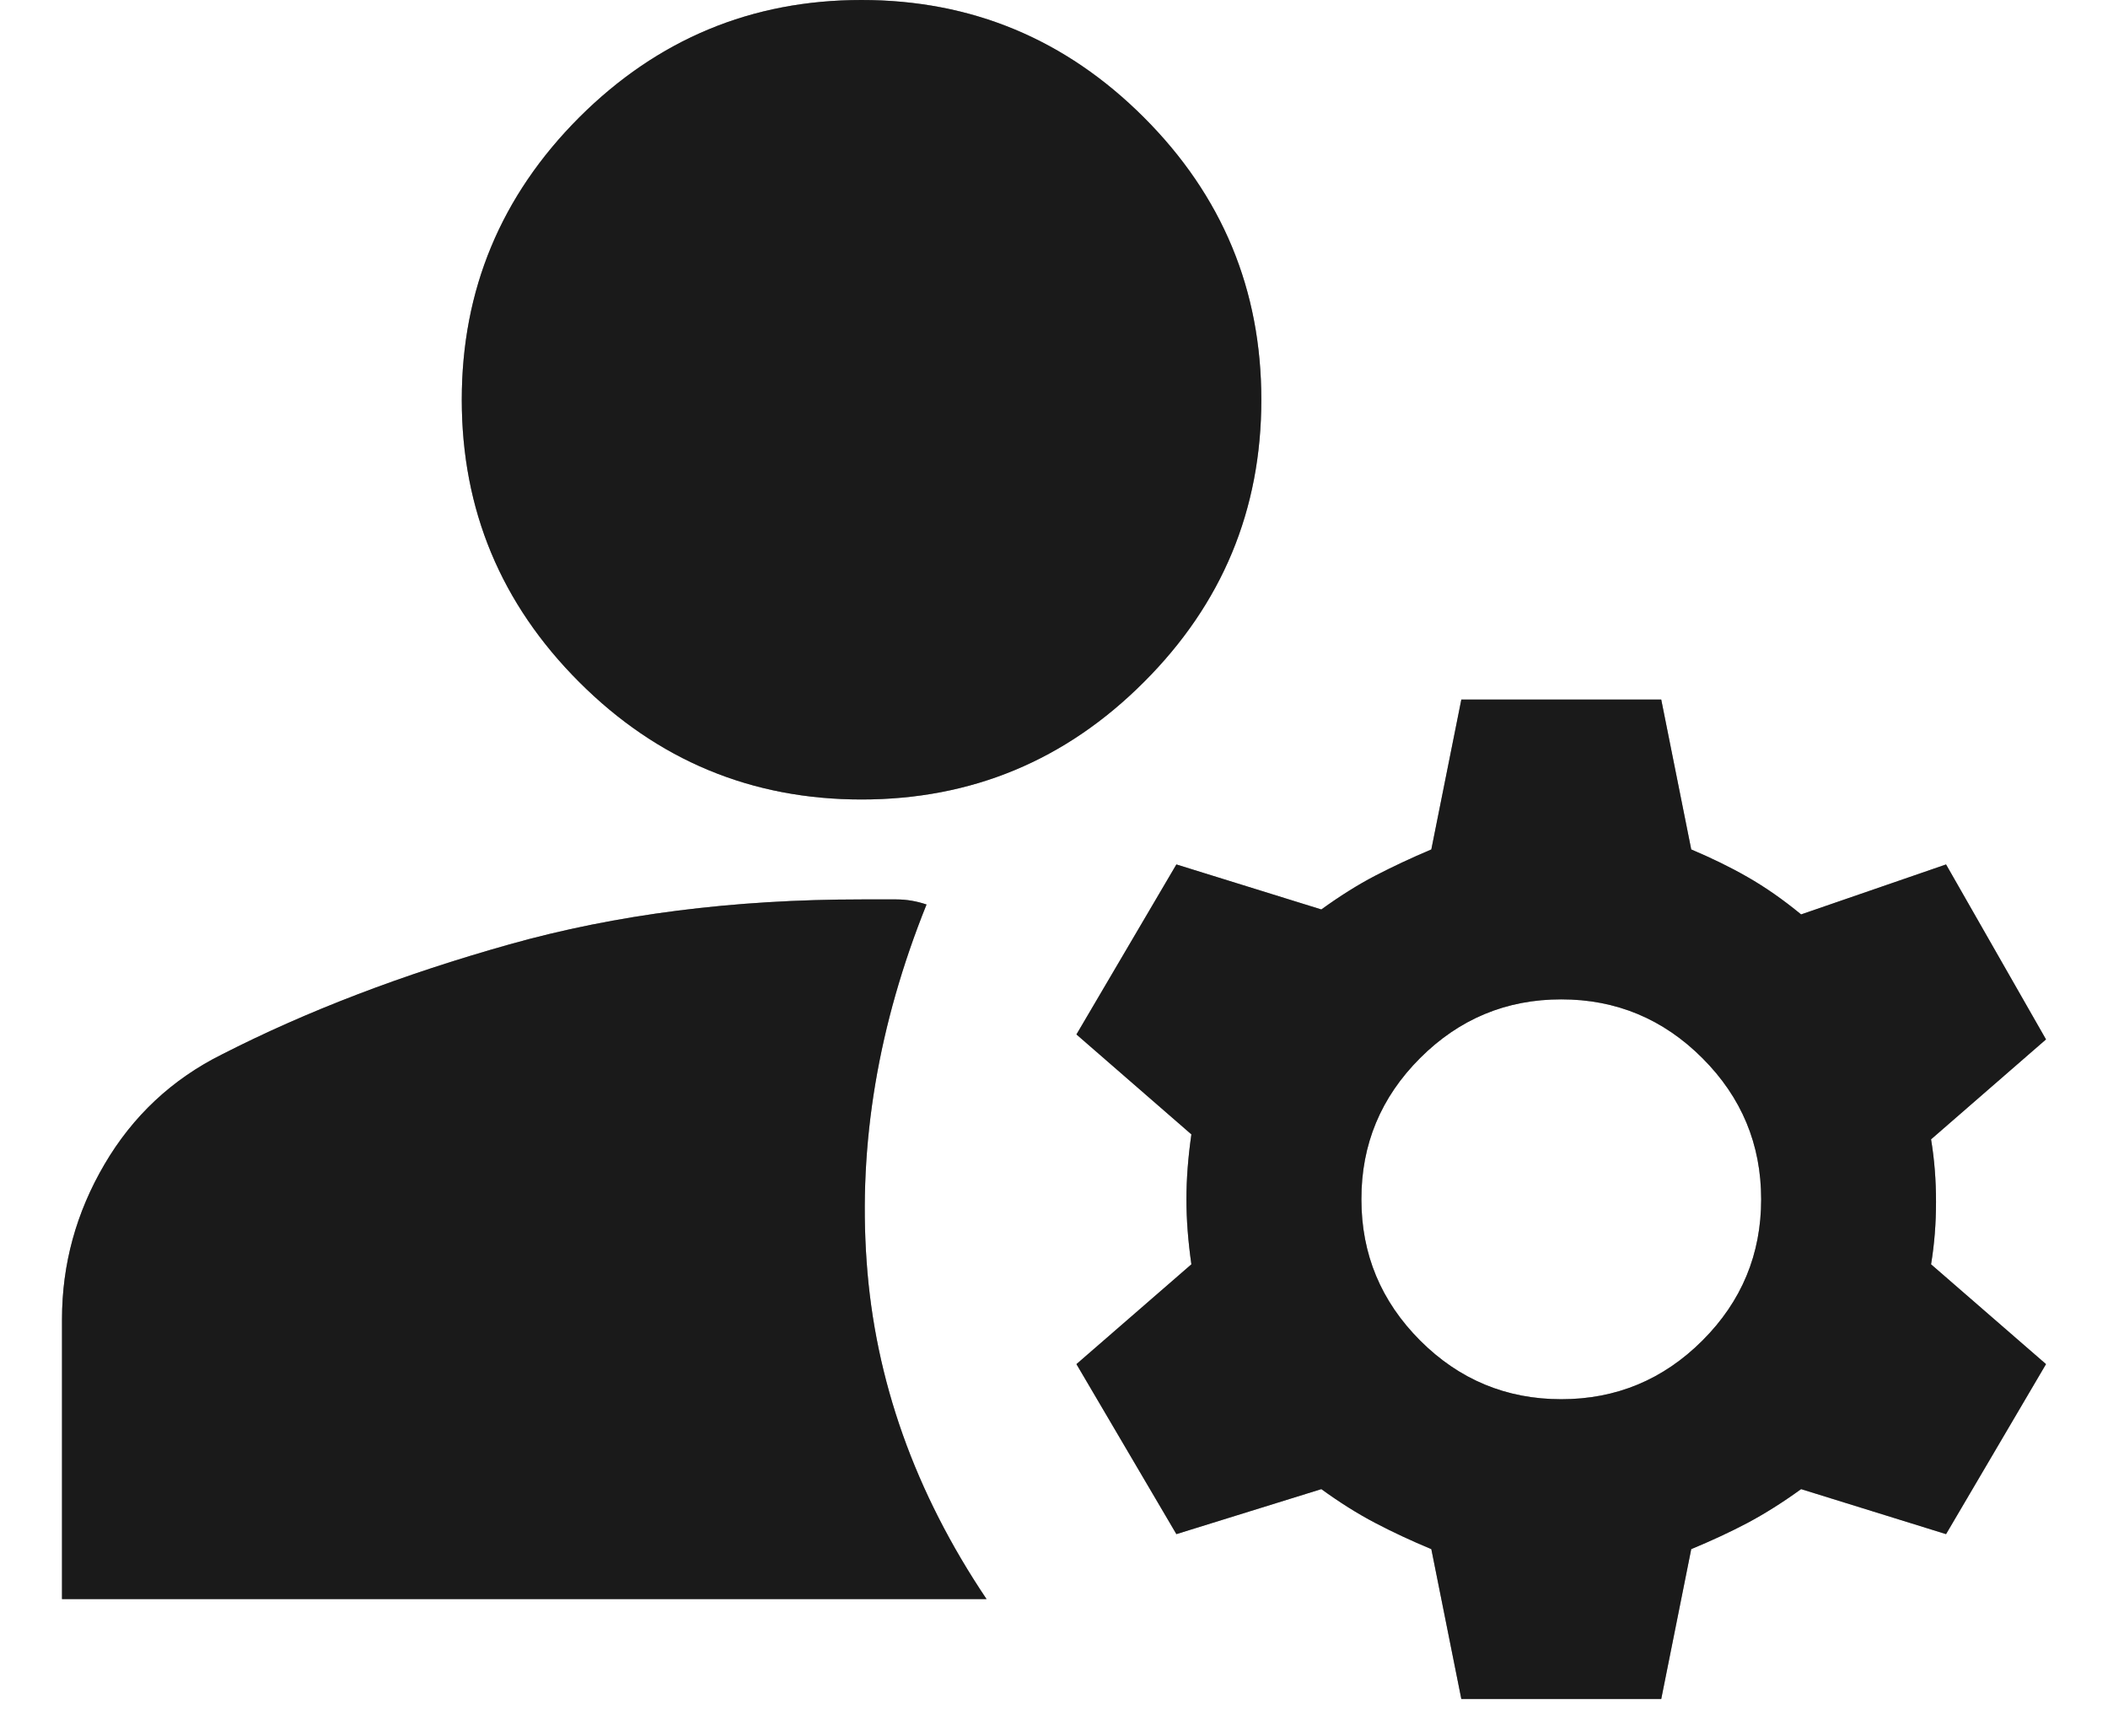
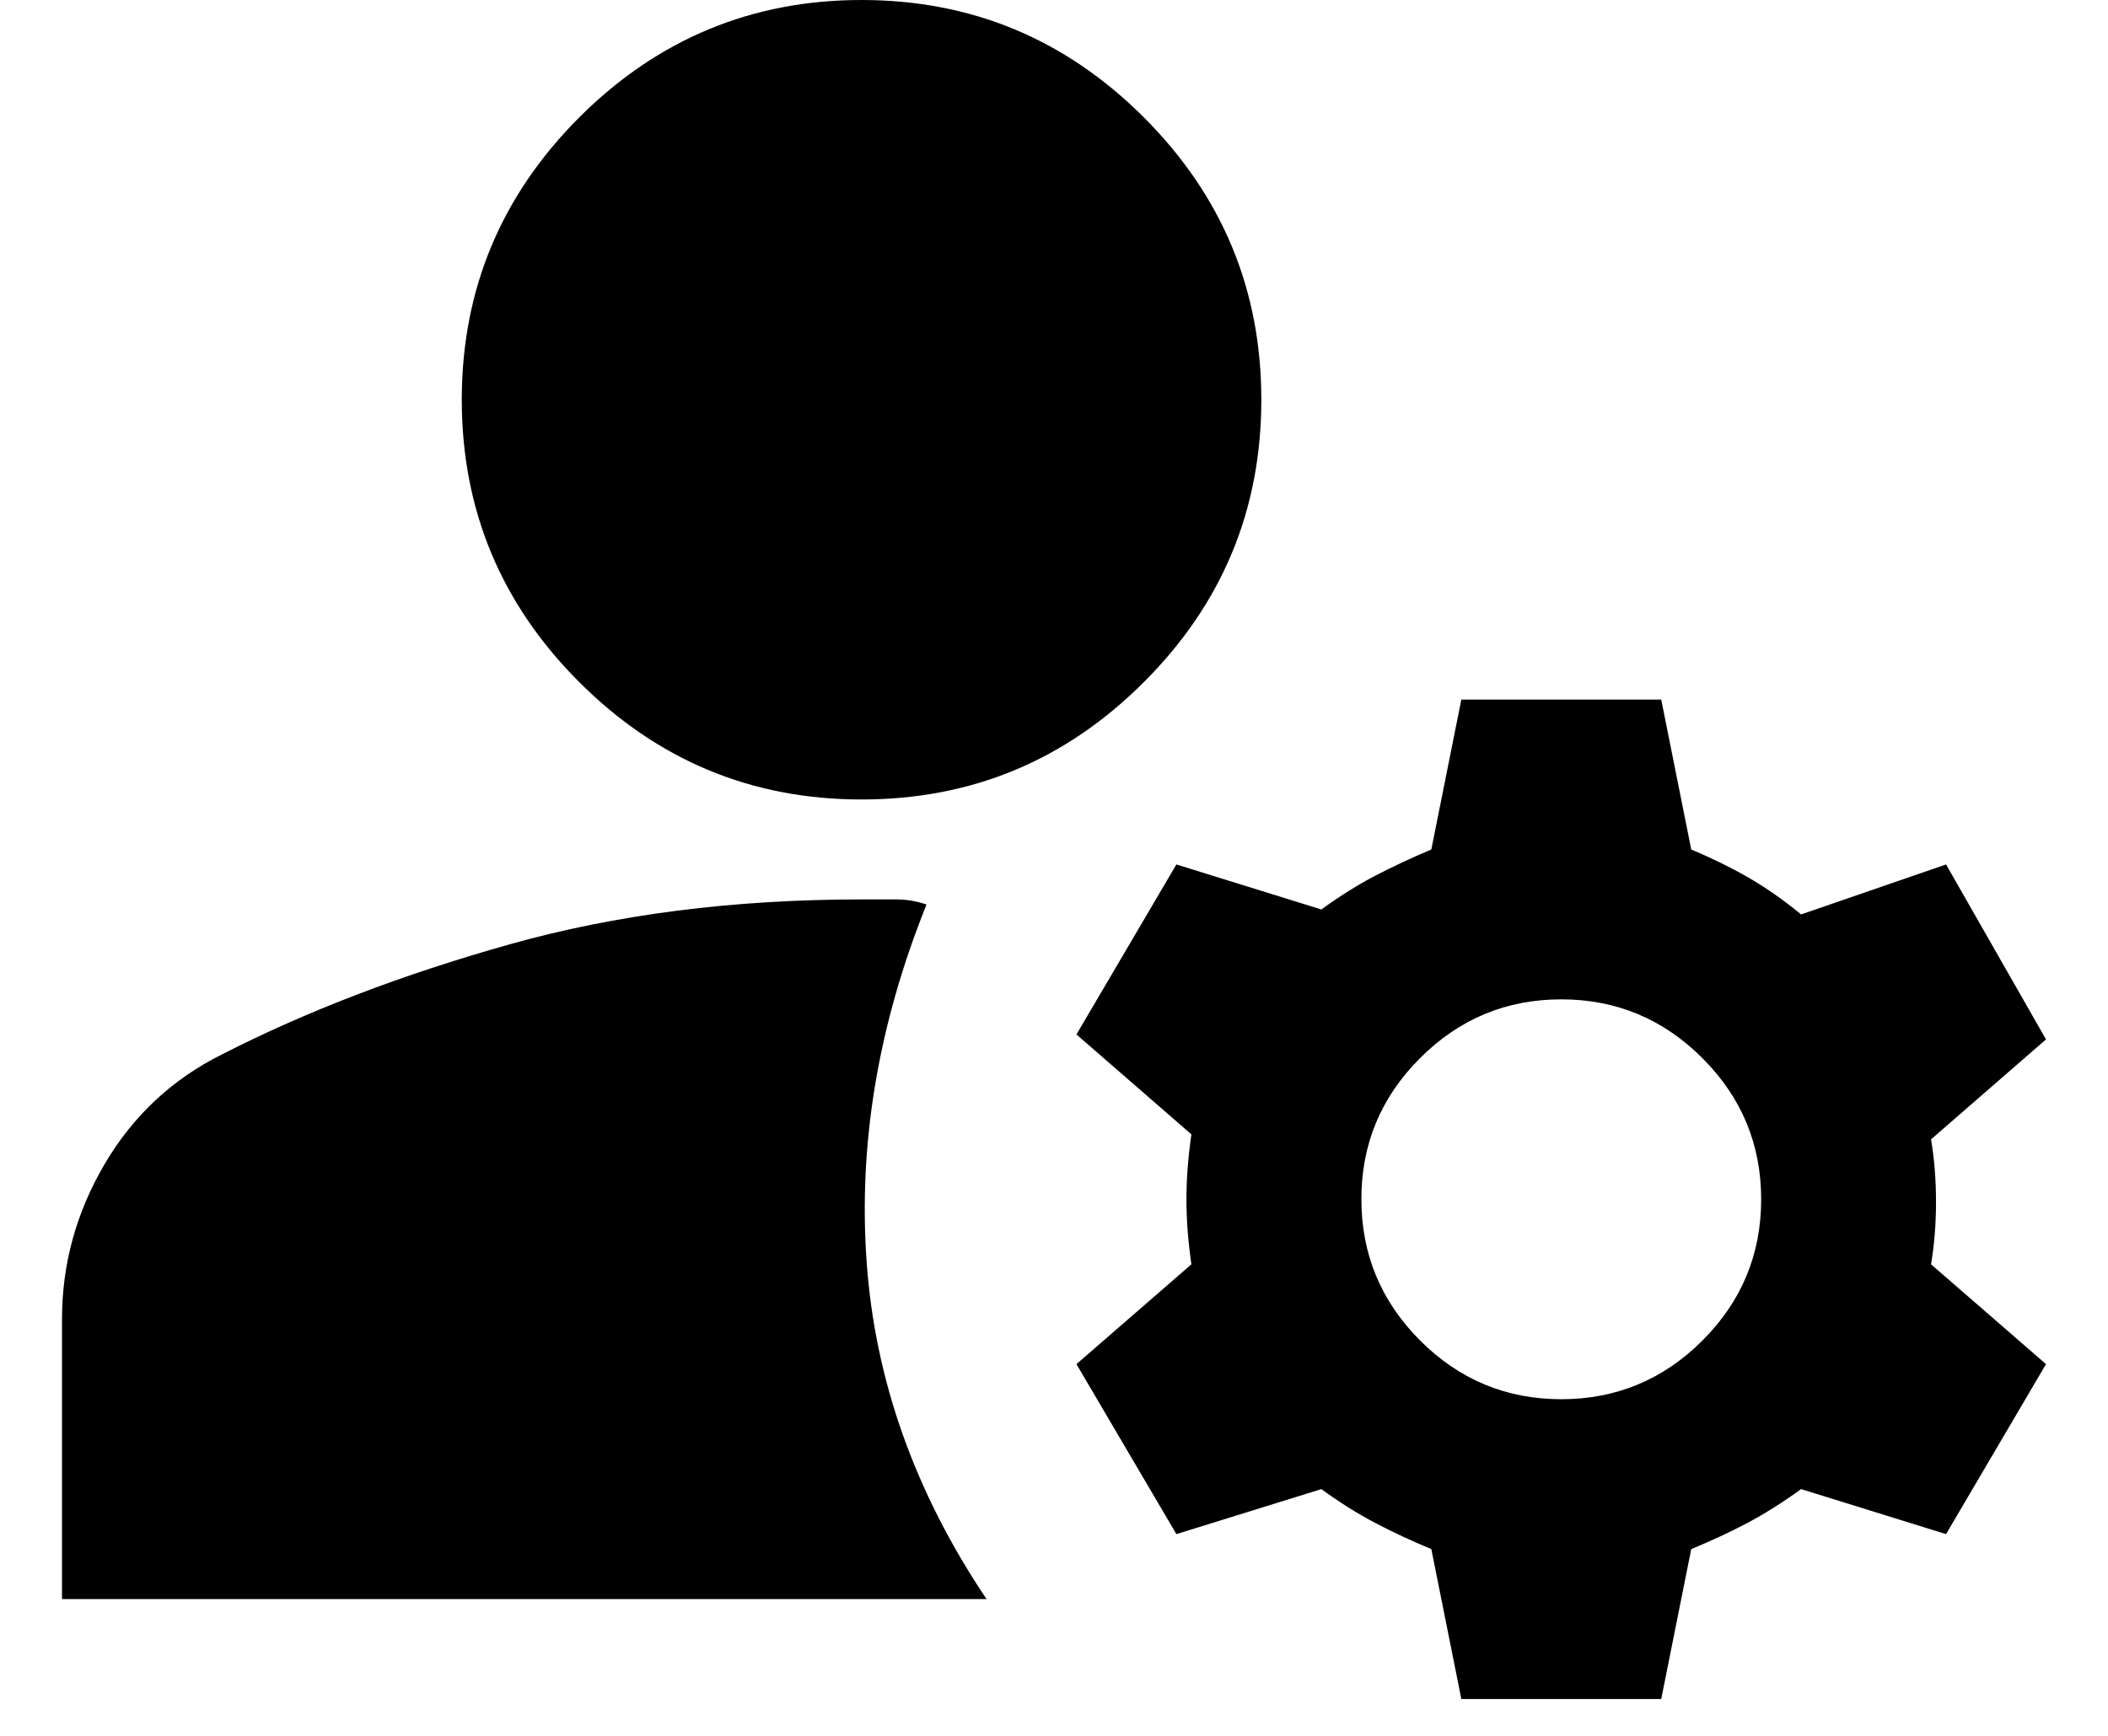
- <svg xmlns="http://www.w3.org/2000/svg" width="17" height="14" viewBox="0 0 17 14" fill="none">
-   <path d="M11.785 13.703L11.543 12.494C11.382 12.427 11.23 12.356 11.089 12.282C10.948 12.208 10.803 12.117 10.656 12.01L9.487 12.373L8.681 11.002L9.608 10.197C9.581 10.008 9.568 9.834 9.568 9.673C9.568 9.511 9.581 9.337 9.608 9.149L8.681 8.343L9.487 6.972L10.656 7.335C10.804 7.228 10.948 7.137 11.09 7.063C11.231 6.99 11.382 6.919 11.543 6.851L11.785 5.642H13.397L13.639 6.851C13.8 6.919 13.951 6.992 14.092 7.073C14.234 7.154 14.378 7.254 14.525 7.375L15.694 6.972L16.5 8.383L15.573 9.189C15.6 9.35 15.613 9.518 15.613 9.693C15.613 9.867 15.6 10.035 15.573 10.197L16.5 11.002L15.694 12.373L14.525 12.01C14.377 12.117 14.233 12.208 14.092 12.283C13.952 12.357 13.8 12.427 13.639 12.494L13.397 13.703H11.785ZM0.5 12.897V10.64C0.5 10.197 0.614 9.78 0.843 9.39C1.071 9.001 1.387 8.705 1.79 8.504C2.475 8.154 3.247 7.859 4.107 7.617C4.967 7.375 5.914 7.254 6.948 7.254H7.23C7.311 7.254 7.392 7.268 7.472 7.295C7.083 8.262 6.921 9.223 6.989 10.176C7.056 11.13 7.378 12.037 7.956 12.897H0.5ZM12.591 11.285C13.034 11.285 13.414 11.127 13.73 10.811C14.046 10.495 14.203 10.115 14.203 9.673C14.203 9.229 14.045 8.85 13.729 8.534C13.413 8.218 13.034 8.06 12.591 8.06C12.147 8.06 11.768 8.218 11.452 8.534C11.136 8.85 10.978 9.23 10.979 9.673C10.979 10.116 11.137 10.495 11.453 10.812C11.768 11.127 12.148 11.285 12.591 11.285ZM6.948 6.448C6.062 6.448 5.303 6.133 4.671 5.501C4.04 4.87 3.724 4.111 3.724 3.224C3.724 2.338 4.04 1.579 4.671 0.947C5.303 0.316 6.062 0 6.948 0C7.835 0 8.594 0.316 9.225 0.947C9.857 1.579 10.172 2.338 10.172 3.224C10.172 4.111 9.857 4.87 9.225 5.501C8.594 6.133 7.835 6.448 6.948 6.448Z" fill="#333333" />
-   <path d="M11.785 13.703L11.543 12.494C11.382 12.427 11.23 12.356 11.089 12.282C10.948 12.208 10.803 12.117 10.656 12.01L9.487 12.373L8.681 11.002L9.608 10.197C9.581 10.008 9.568 9.834 9.568 9.673C9.568 9.511 9.581 9.337 9.608 9.149L8.681 8.343L9.487 6.972L10.656 7.335C10.804 7.228 10.948 7.137 11.09 7.063C11.231 6.99 11.382 6.919 11.543 6.851L11.785 5.642H13.397L13.639 6.851C13.8 6.919 13.951 6.992 14.092 7.073C14.234 7.154 14.378 7.254 14.525 7.375L15.694 6.972L16.5 8.383L15.573 9.189C15.6 9.35 15.613 9.518 15.613 9.693C15.613 9.867 15.6 10.035 15.573 10.197L16.5 11.002L15.694 12.373L14.525 12.01C14.377 12.117 14.233 12.208 14.092 12.283C13.952 12.357 13.8 12.427 13.639 12.494L13.397 13.703H11.785ZM0.5 12.897V10.64C0.5 10.197 0.614 9.78 0.843 9.39C1.071 9.001 1.387 8.705 1.79 8.504C2.475 8.154 3.247 7.859 4.107 7.617C4.967 7.375 5.914 7.254 6.948 7.254H7.23C7.311 7.254 7.392 7.268 7.472 7.295C7.083 8.262 6.921 9.223 6.989 10.176C7.056 11.13 7.378 12.037 7.956 12.897H0.5ZM12.591 11.285C13.034 11.285 13.414 11.127 13.73 10.811C14.046 10.495 14.203 10.115 14.203 9.673C14.203 9.229 14.045 8.85 13.729 8.534C13.413 8.218 13.034 8.06 12.591 8.06C12.147 8.06 11.768 8.218 11.452 8.534C11.136 8.85 10.978 9.23 10.979 9.673C10.979 10.116 11.137 10.495 11.453 10.812C11.768 11.127 12.148 11.285 12.591 11.285ZM6.948 6.448C6.062 6.448 5.303 6.133 4.671 5.501C4.04 4.87 3.724 4.111 3.724 3.224C3.724 2.338 4.04 1.579 4.671 0.947C5.303 0.316 6.062 0 6.948 0C7.835 0 8.594 0.316 9.225 0.947C9.857 1.579 10.172 2.338 10.172 3.224C10.172 4.111 9.857 4.87 9.225 5.501C8.594 6.133 7.835 6.448 6.948 6.448Z" fill="black" fill-opacity="0.2" />
-   <path d="M11.785 13.703L11.543 12.494C11.382 12.427 11.23 12.356 11.089 12.282C10.948 12.208 10.803 12.117 10.656 12.01L9.487 12.373L8.681 11.002L9.608 10.197C9.581 10.008 9.568 9.834 9.568 9.673C9.568 9.511 9.581 9.337 9.608 9.149L8.681 8.343L9.487 6.972L10.656 7.335C10.804 7.228 10.948 7.137 11.09 7.063C11.231 6.99 11.382 6.919 11.543 6.851L11.785 5.642H13.397L13.639 6.851C13.8 6.919 13.951 6.992 14.092 7.073C14.234 7.154 14.378 7.254 14.525 7.375L15.694 6.972L16.5 8.383L15.573 9.189C15.6 9.35 15.613 9.518 15.613 9.693C15.613 9.867 15.6 10.035 15.573 10.197L16.5 11.002L15.694 12.373L14.525 12.01C14.377 12.117 14.233 12.208 14.092 12.283C13.952 12.357 13.8 12.427 13.639 12.494L13.397 13.703H11.785ZM0.5 12.897V10.64C0.5 10.197 0.614 9.78 0.843 9.39C1.071 9.001 1.387 8.705 1.79 8.504C2.475 8.154 3.247 7.859 4.107 7.617C4.967 7.375 5.914 7.254 6.948 7.254H7.23C7.311 7.254 7.392 7.268 7.472 7.295C7.083 8.262 6.921 9.223 6.989 10.176C7.056 11.13 7.378 12.037 7.956 12.897H0.5ZM12.591 11.285C13.034 11.285 13.414 11.127 13.73 10.811C14.046 10.495 14.203 10.115 14.203 9.673C14.203 9.229 14.045 8.85 13.729 8.534C13.413 8.218 13.034 8.06 12.591 8.06C12.147 8.06 11.768 8.218 11.452 8.534C11.136 8.85 10.978 9.23 10.979 9.673C10.979 10.116 11.137 10.495 11.453 10.812C11.768 11.127 12.148 11.285 12.591 11.285ZM6.948 6.448C6.062 6.448 5.303 6.133 4.671 5.501C4.04 4.87 3.724 4.111 3.724 3.224C3.724 2.338 4.04 1.579 4.671 0.947C5.303 0.316 6.062 0 6.948 0C7.835 0 8.594 0.316 9.225 0.947C9.857 1.579 10.172 2.338 10.172 3.224C10.172 4.111 9.857 4.87 9.225 5.501C8.594 6.133 7.835 6.448 6.948 6.448Z" fill="black" fill-opacity="0.2" />
-   <path d="M11.785 13.703L11.543 12.494C11.382 12.427 11.23 12.356 11.089 12.282C10.948 12.208 10.803 12.117 10.656 12.01L9.487 12.373L8.681 11.002L9.608 10.197C9.581 10.008 9.568 9.834 9.568 9.673C9.568 9.511 9.581 9.337 9.608 9.149L8.681 8.343L9.487 6.972L10.656 7.335C10.804 7.228 10.948 7.137 11.09 7.063C11.231 6.99 11.382 6.919 11.543 6.851L11.785 5.642H13.397L13.639 6.851C13.8 6.919 13.951 6.992 14.092 7.073C14.234 7.154 14.378 7.254 14.525 7.375L15.694 6.972L16.5 8.383L15.573 9.189C15.6 9.35 15.613 9.518 15.613 9.693C15.613 9.867 15.6 10.035 15.573 10.197L16.5 11.002L15.694 12.373L14.525 12.01C14.377 12.117 14.233 12.208 14.092 12.283C13.952 12.357 13.8 12.427 13.639 12.494L13.397 13.703H11.785ZM0.5 12.897V10.64C0.5 10.197 0.614 9.78 0.843 9.39C1.071 9.001 1.387 8.705 1.79 8.504C2.475 8.154 3.247 7.859 4.107 7.617C4.967 7.375 5.914 7.254 6.948 7.254H7.23C7.311 7.254 7.392 7.268 7.472 7.295C7.083 8.262 6.921 9.223 6.989 10.176C7.056 11.13 7.378 12.037 7.956 12.897H0.5ZM12.591 11.285C13.034 11.285 13.414 11.127 13.73 10.811C14.046 10.495 14.203 10.115 14.203 9.673C14.203 9.229 14.045 8.85 13.729 8.534C13.413 8.218 13.034 8.06 12.591 8.06C12.147 8.06 11.768 8.218 11.452 8.534C11.136 8.85 10.978 9.23 10.979 9.673C10.979 10.116 11.137 10.495 11.453 10.812C11.768 11.127 12.148 11.285 12.591 11.285ZM6.948 6.448C6.062 6.448 5.303 6.133 4.671 5.501C4.04 4.87 3.724 4.111 3.724 3.224C3.724 2.338 4.04 1.579 4.671 0.947C5.303 0.316 6.062 0 6.948 0C7.835 0 8.594 0.316 9.225 0.947C9.857 1.579 10.172 2.338 10.172 3.224C10.172 4.111 9.857 4.87 9.225 5.501C8.594 6.133 7.835 6.448 6.948 6.448Z" fill="black" fill-opacity="0.2" />
+ <svg xmlns="http://www.w3.org/2000/svg" width="17" height="14" viewBox="0 0 17 14" fill="currentColor">
+   <path d="M11.785 13.703L11.543 12.494C11.382 12.427 11.23 12.356 11.089 12.282C10.948 12.208 10.803 12.117 10.656 12.01L9.487 12.373L8.681 11.002L9.608 10.197C9.581 10.008 9.568 9.834 9.568 9.673C9.568 9.511 9.581 9.337 9.608 9.149L8.681 8.343L9.487 6.972L10.656 7.335C10.804 7.228 10.948 7.137 11.09 7.063C11.231 6.99 11.382 6.919 11.543 6.851L11.785 5.642H13.397L13.639 6.851C13.8 6.919 13.951 6.992 14.092 7.073C14.234 7.154 14.378 7.254 14.525 7.375L15.694 6.972L16.5 8.383L15.573 9.189C15.6 9.35 15.613 9.518 15.613 9.693C15.613 9.867 15.6 10.035 15.573 10.197L16.5 11.002L15.694 12.373L14.525 12.01C14.377 12.117 14.233 12.208 14.092 12.283C13.952 12.357 13.8 12.427 13.639 12.494L13.397 13.703H11.785ZM0.5 12.897V10.64C0.5 10.197 0.614 9.78 0.843 9.39C1.071 9.001 1.387 8.705 1.79 8.504C2.475 8.154 3.247 7.859 4.107 7.617C4.967 7.375 5.914 7.254 6.948 7.254H7.23C7.311 7.254 7.392 7.268 7.472 7.295C7.083 8.262 6.921 9.223 6.989 10.176C7.056 11.13 7.378 12.037 7.956 12.897H0.5ZM12.591 11.285C13.034 11.285 13.414 11.127 13.73 10.811C14.046 10.495 14.203 10.115 14.203 9.673C14.203 9.229 14.045 8.85 13.729 8.534C13.413 8.218 13.034 8.06 12.591 8.06C12.147 8.06 11.768 8.218 11.452 8.534C11.136 8.85 10.978 9.23 10.979 9.673C10.979 10.116 11.137 10.495 11.453 10.812C11.768 11.127 12.148 11.285 12.591 11.285ZM6.948 6.448C6.062 6.448 5.303 6.133 4.671 5.501C4.04 4.87 3.724 4.111 3.724 3.224C3.724 2.338 4.04 1.579 4.671 0.947C5.303 0.316 6.062 0 6.948 0C7.835 0 8.594 0.316 9.225 0.947C9.857 1.579 10.172 2.338 10.172 3.224C10.172 4.111 9.857 4.87 9.225 5.501C8.594 6.133 7.835 6.448 6.948 6.448Z" />
</svg>
